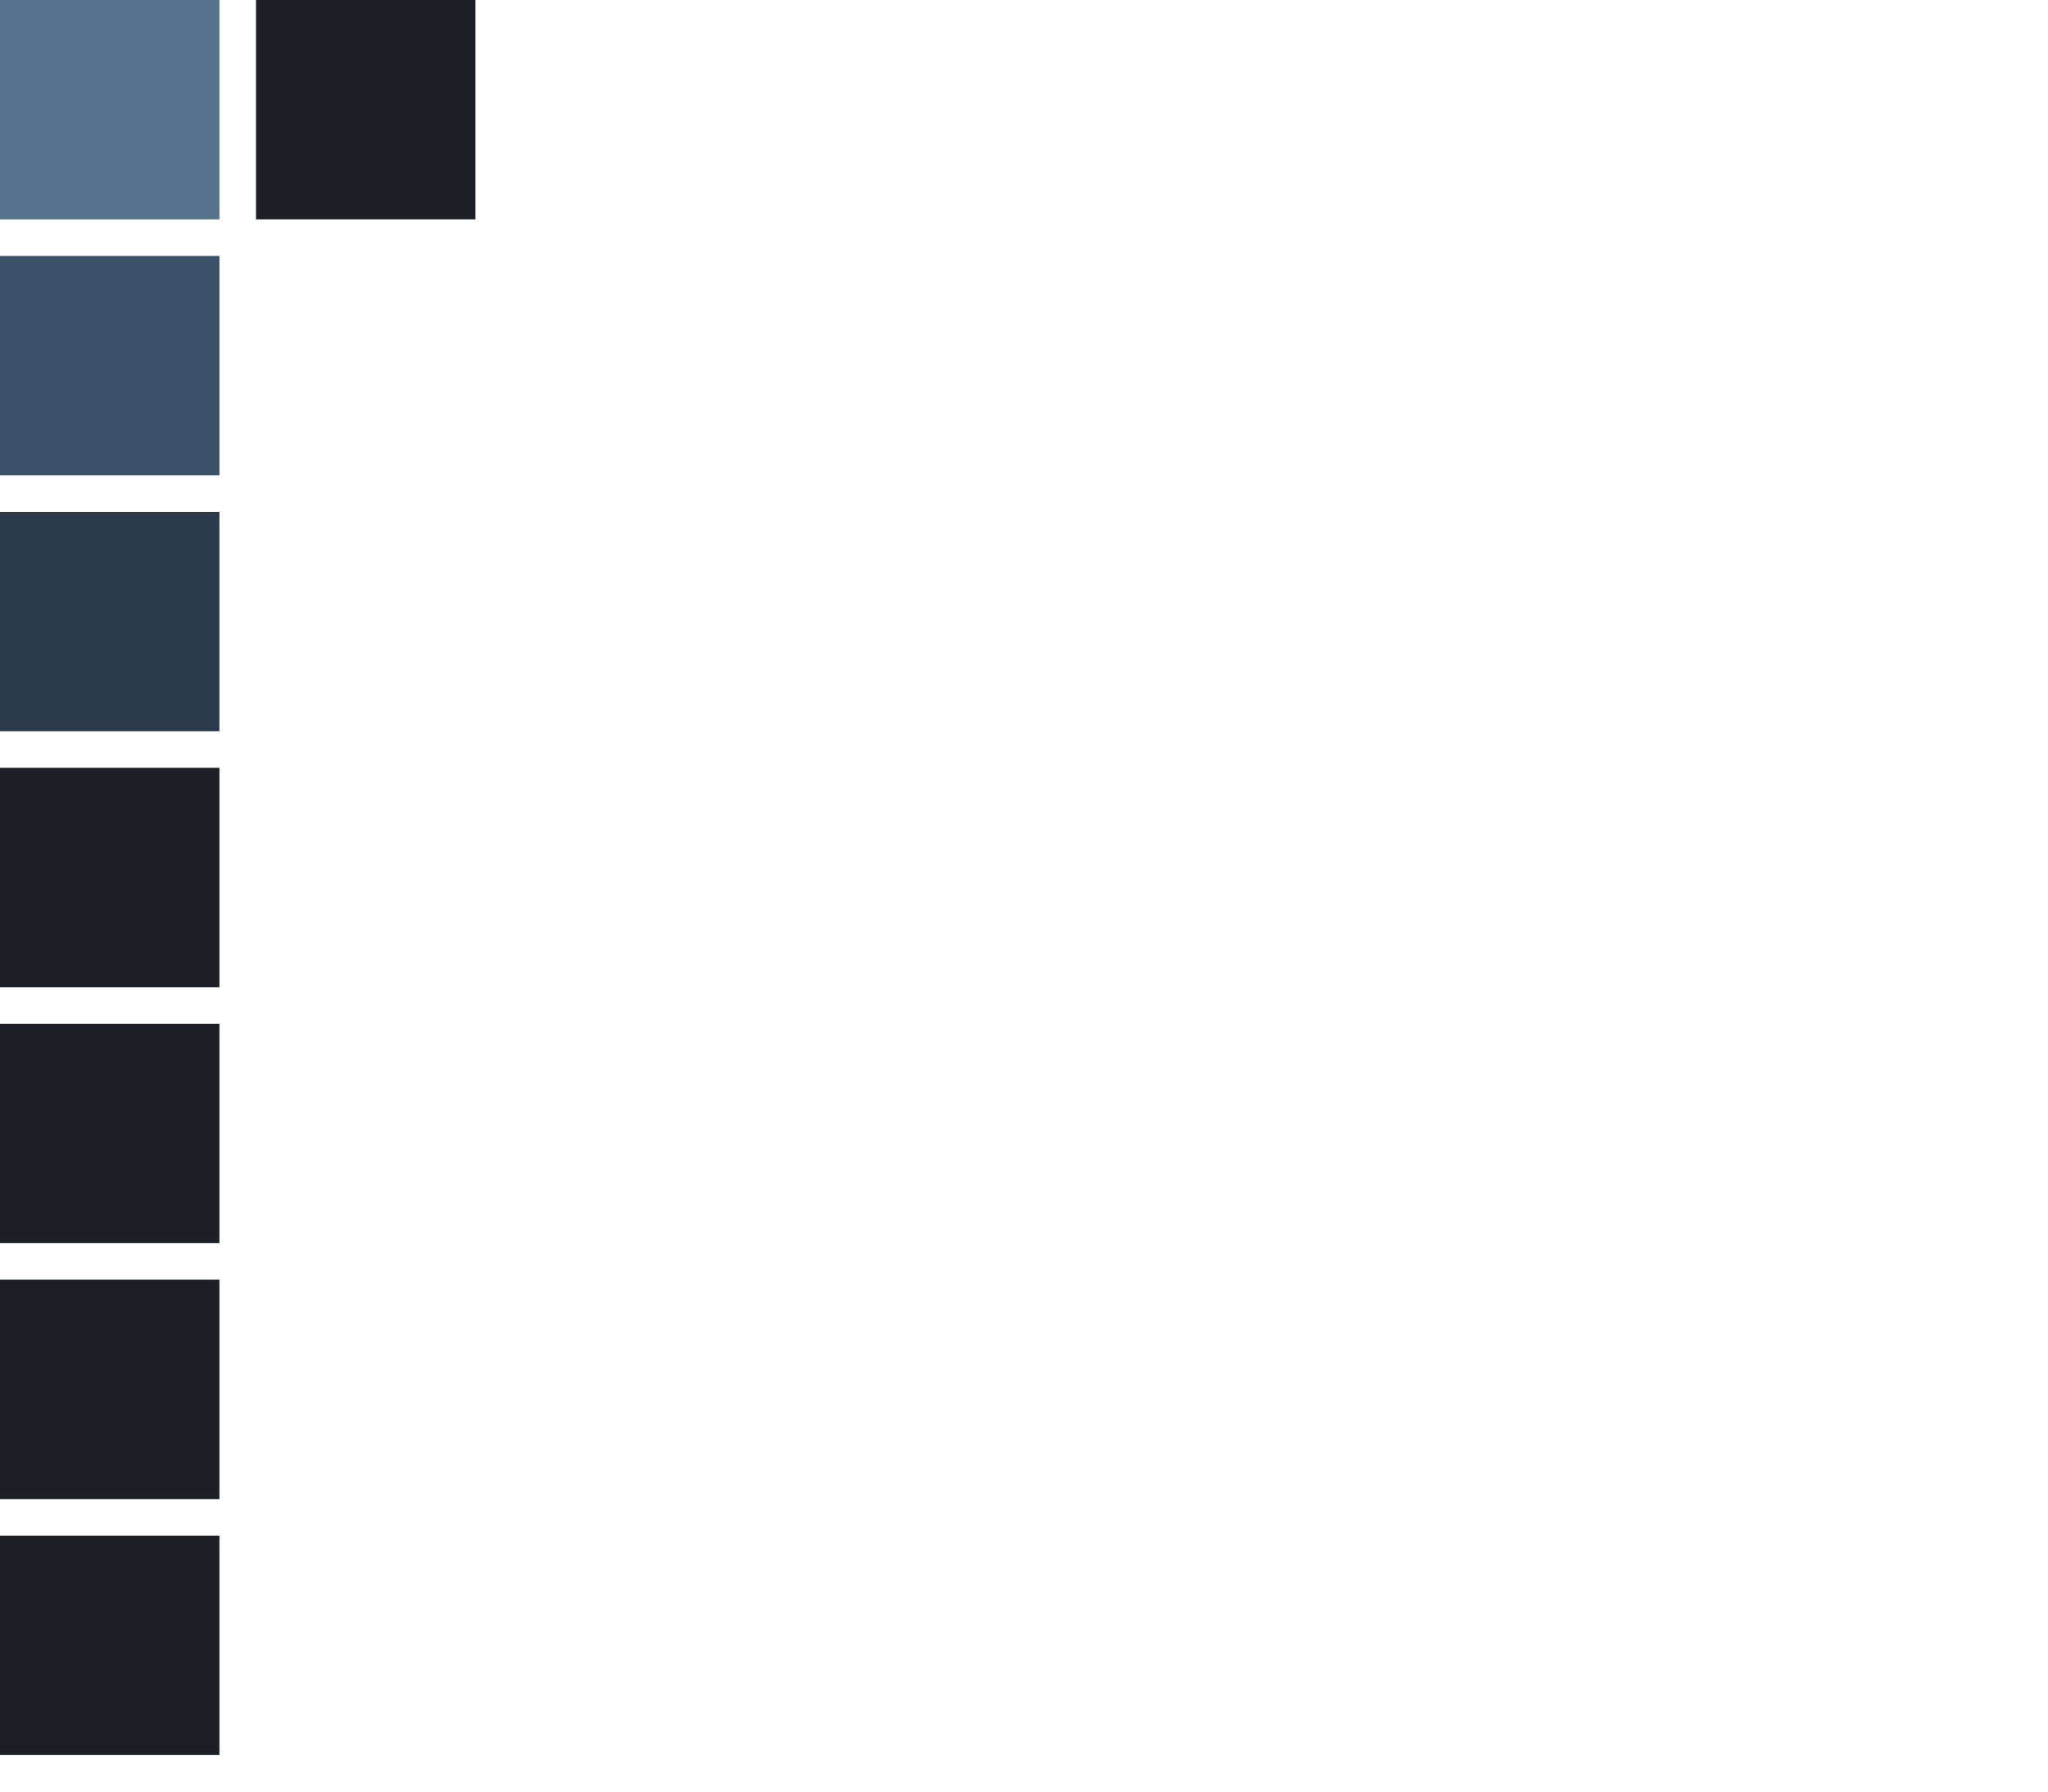
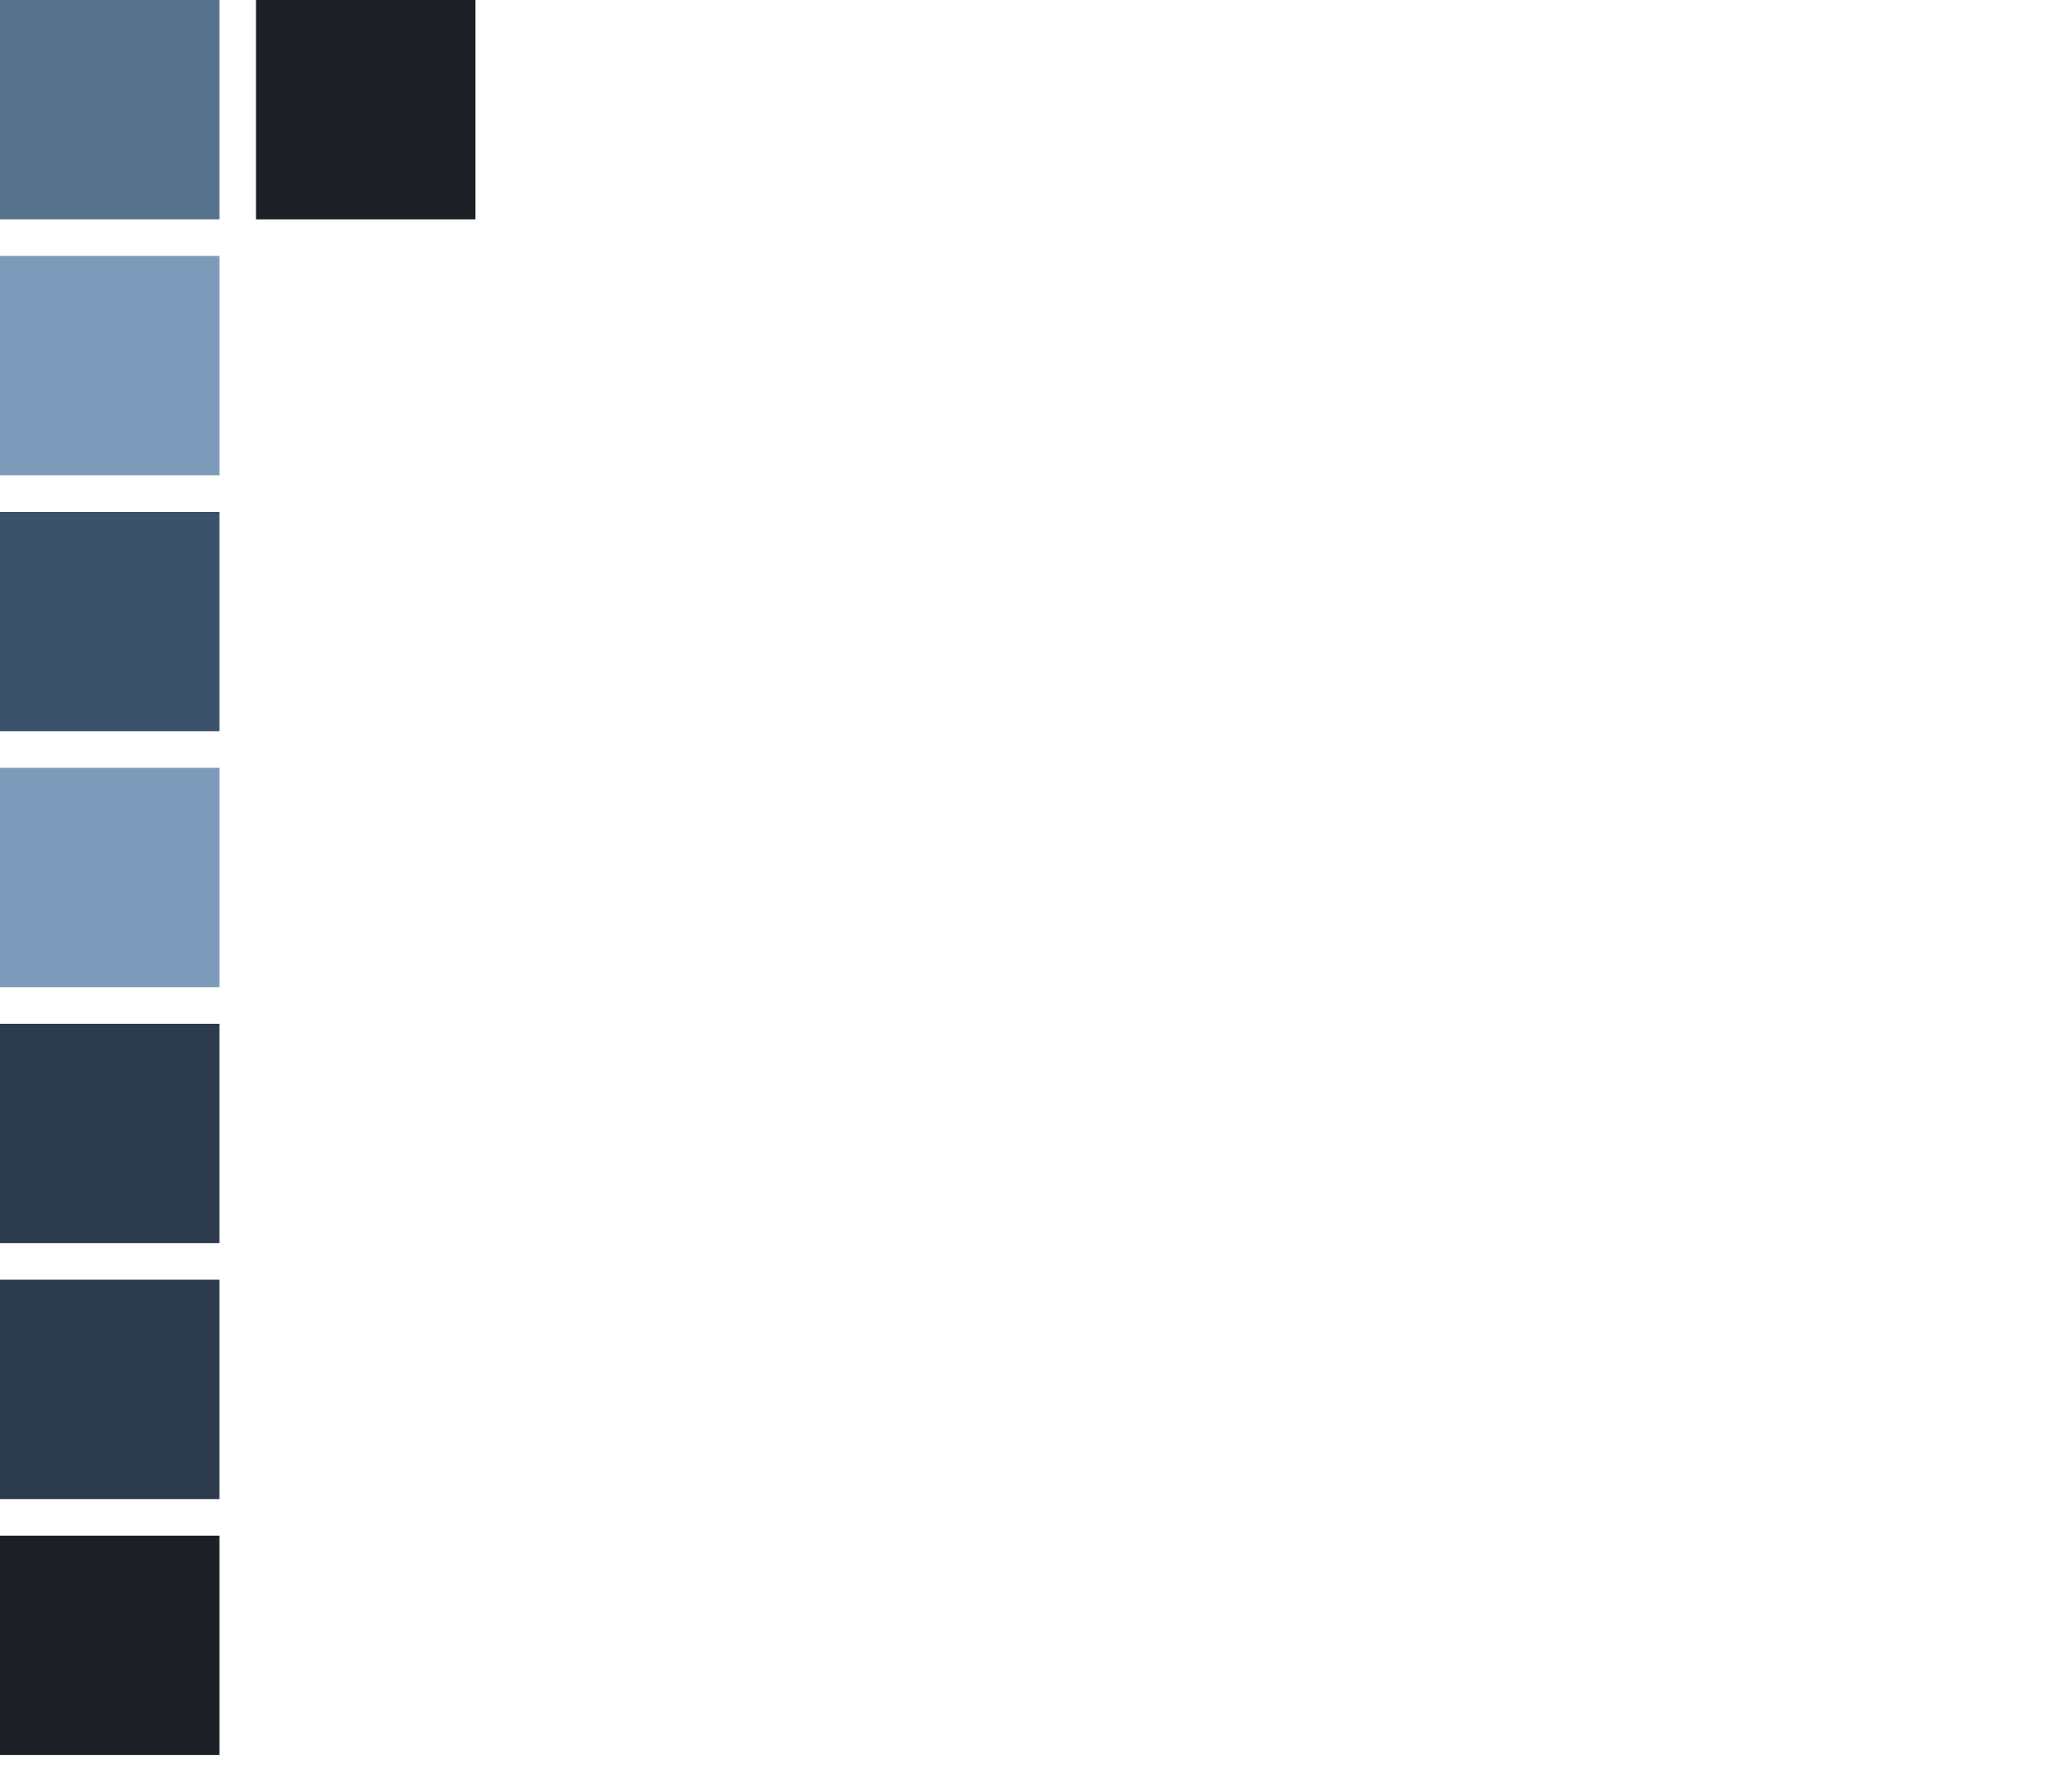
<svg xmlns="http://www.w3.org/2000/svg" baseProfile="tiny" height="98" version="1.2" width="112">
  <defs />
  <rect fill="#56728D" height="12" width="12" x="0" y="0" />
-   <rect fill="#3C526A" height="12" width="12" x="0" y="14" />
-   <rect fill="#2B3A4C" height="12" width="12" x="0" y="28" />
-   <rect fill="#1C1F26" height="12" width="12" x="0" y="42" />
-   <rect fill="#1C1F26" height="12" width="12" x="0" y="56" />
-   <rect fill="#1C1F26" height="12" width="12" x="0" y="70" />
+   <rect fill="#7C9AB9" height="12" width="12" x="0" y="14" />
+   <rect fill="#3C526A" height="12" width="12" x="0" y="28" />
+   <rect fill="#7C9AB9" height="12" width="12" x="0" y="42" />
+   <rect fill="#2B3A4C" height="12" width="12" x="0" y="56" />
+   <rect fill="#2B3A4C" height="12" width="12" x="0" y="70" />
  <rect fill="#1C1F26" height="12" width="12" x="0" y="84" />
  <rect fill="#1C1F26" height="12" width="12" x="14" y="0" />
</svg>
